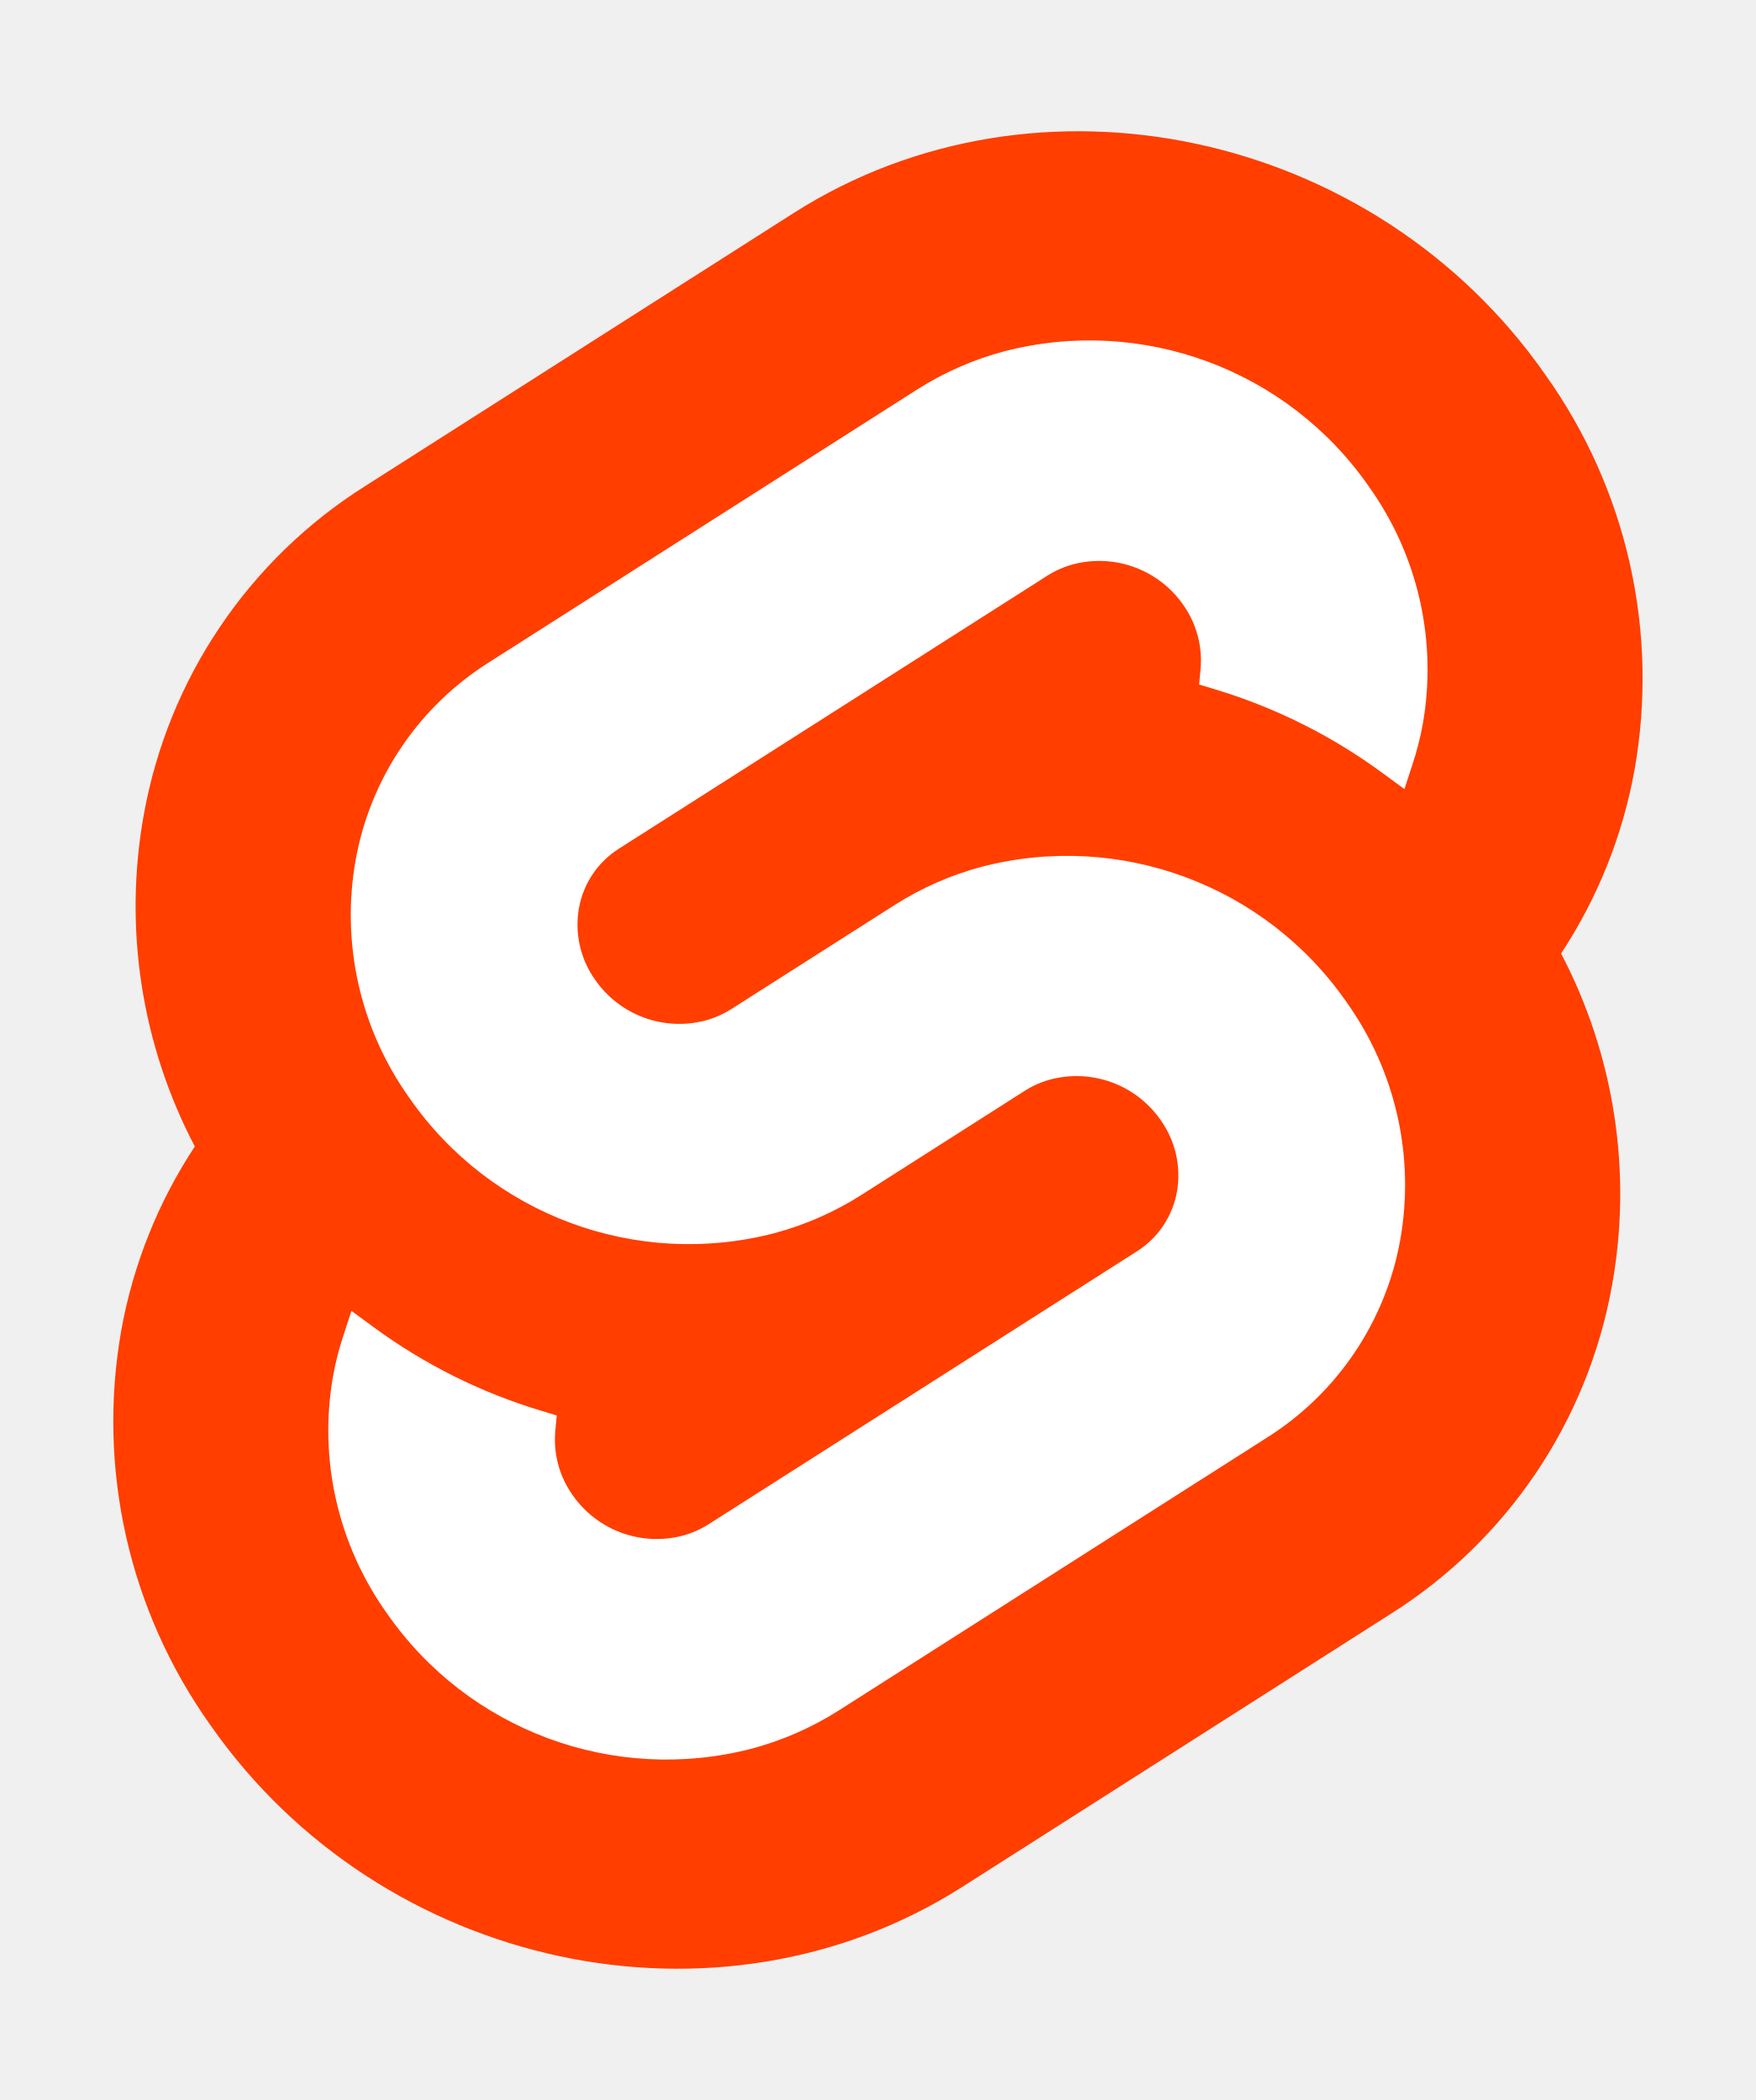
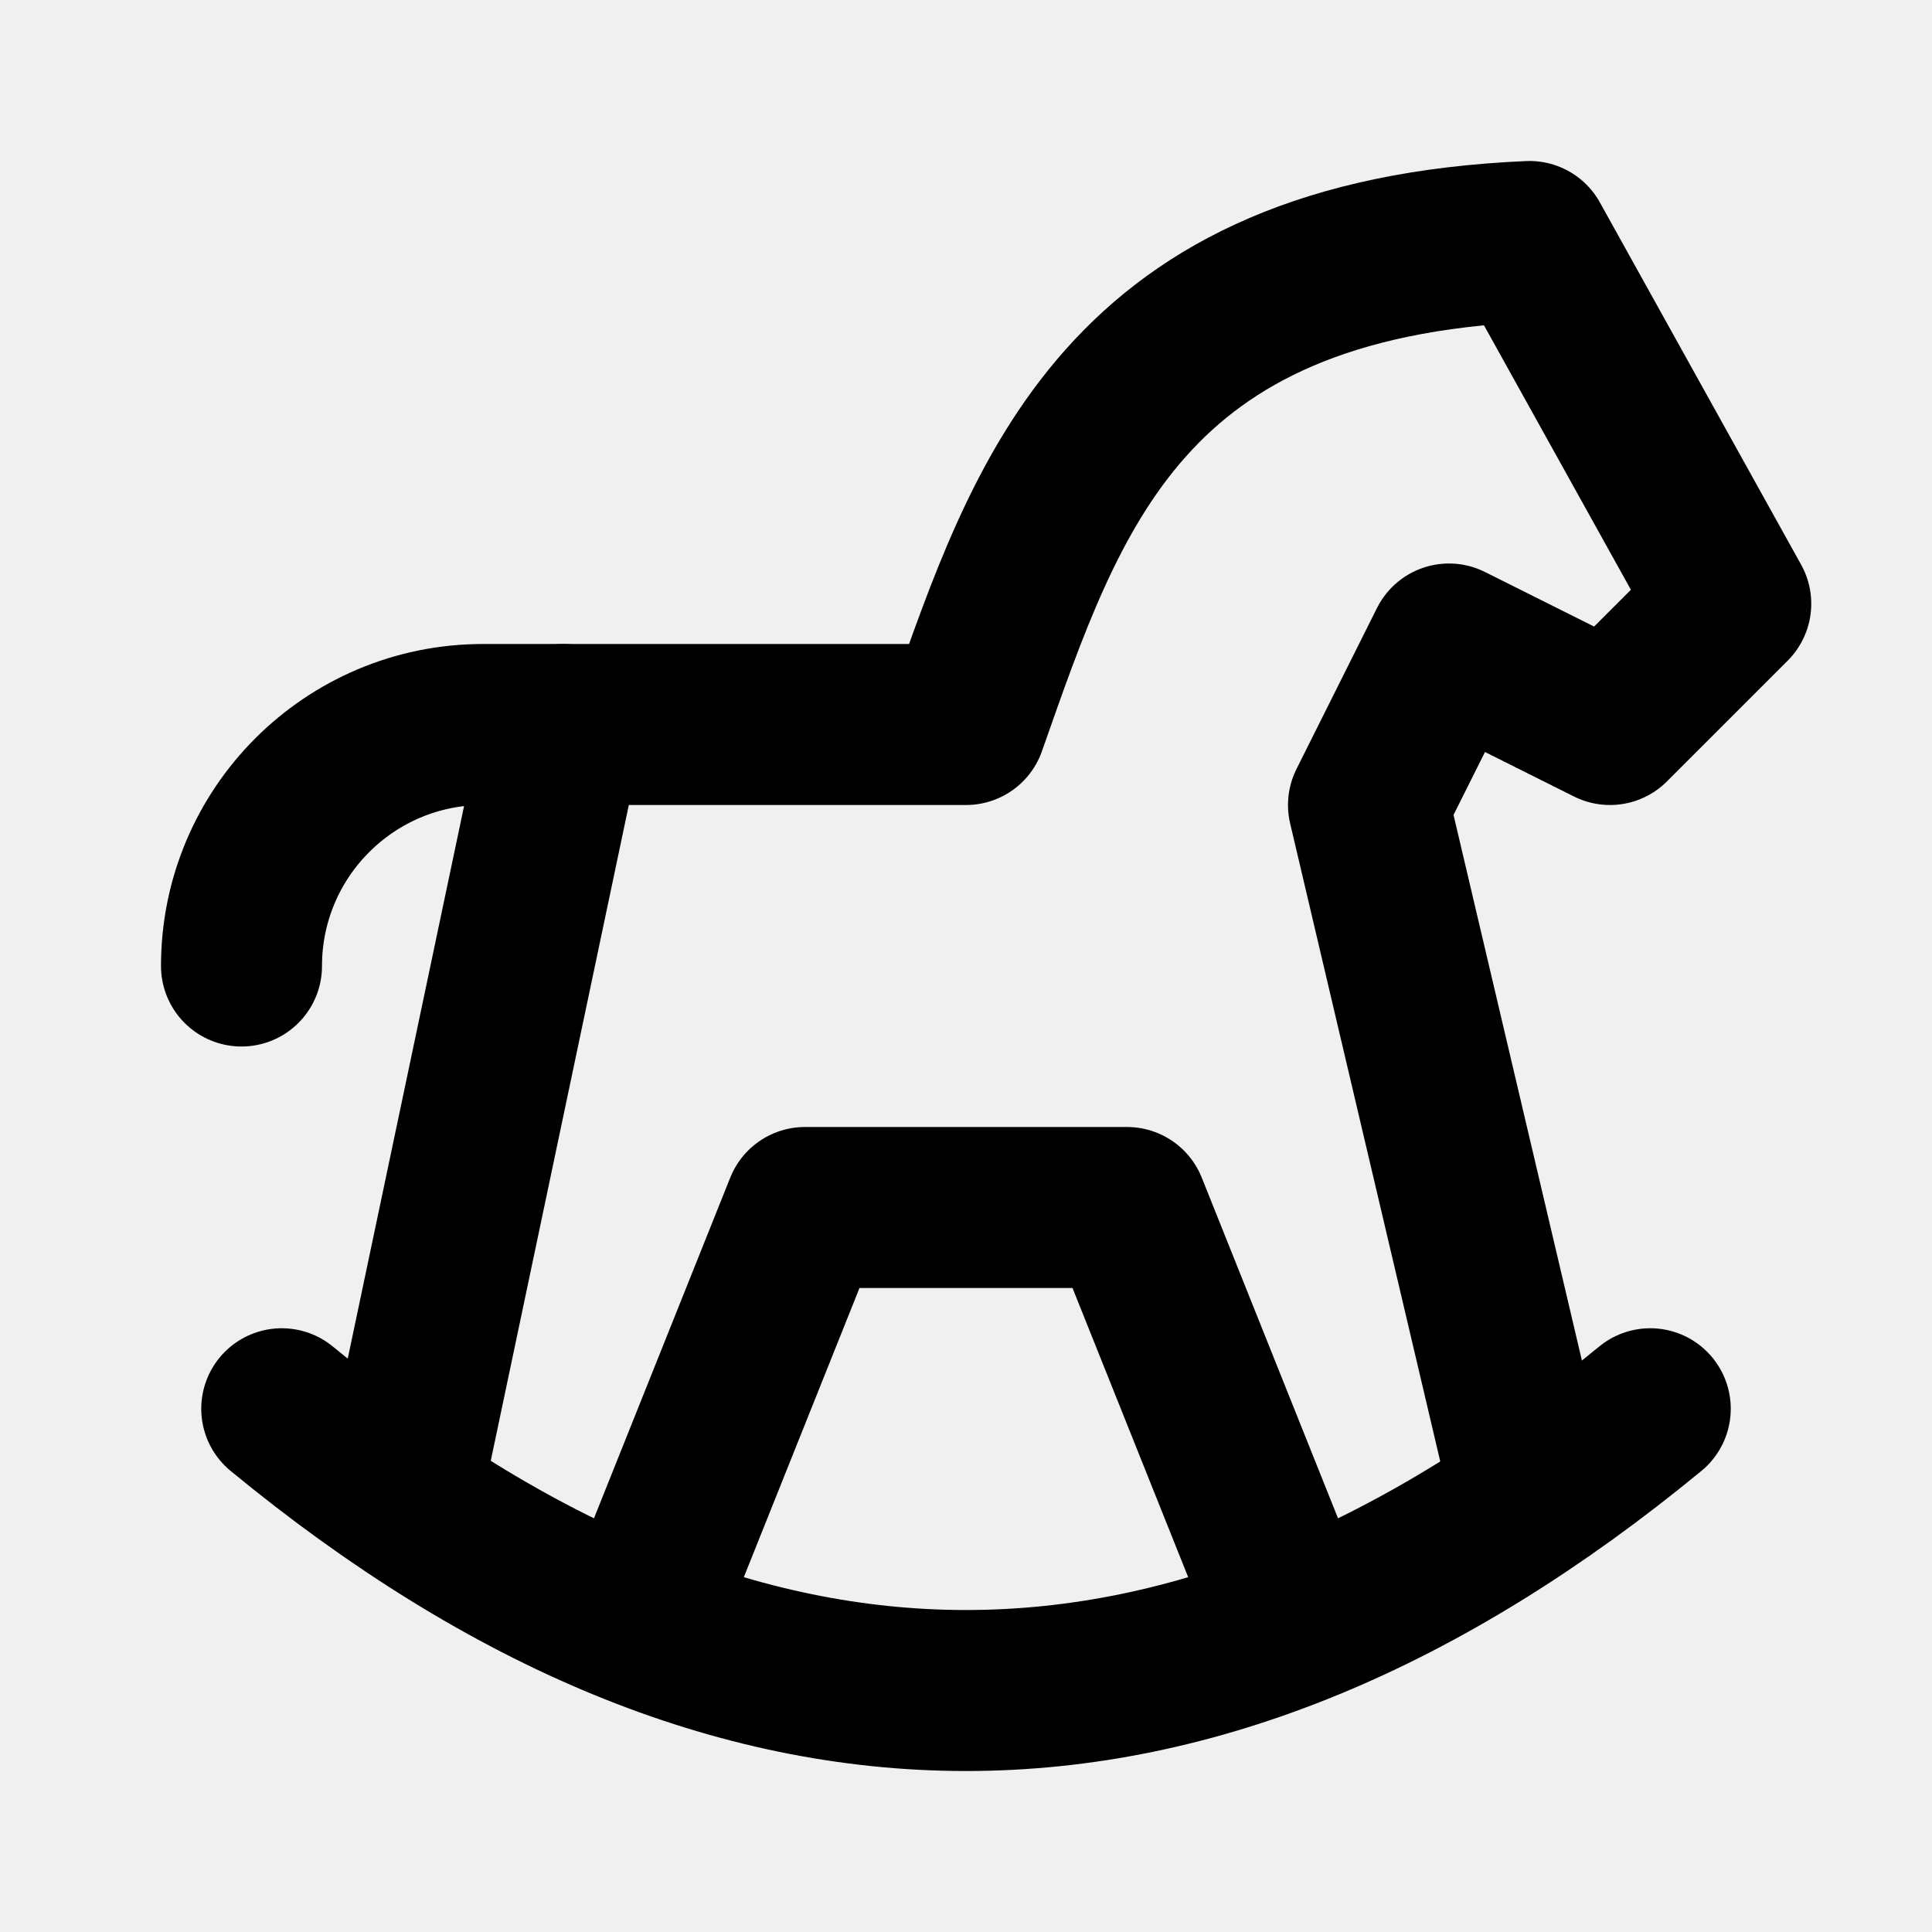
- <svg xmlns="http://www.w3.org/2000/svg" width="107" height="128" viewBox="0 0 107 128">
-   <path d="M94.157 22.819c-10.4-14.885-30.94-19.297-45.792-9.835L22.282 29.608A29.92 29.92 0 0 0 8.764 49.65a31.5 31.5 0 0 0 3.108 20.231 30 30 0 0 0-4.477 11.183 31.9 31.9 0 0 0 5.448 24.116c10.402 14.887 30.942 19.297 45.791 9.835l26.083-16.624A29.92 29.92 0 0 0 98.235 78.35a31.53 31.53 0 0 0-3.105-20.232 30 30 0 0 0 4.474-11.182 31.88 31.88 0 0 0-5.447-24.116" style="fill:#ff3e00" />
-   <path d="M45.817 106.582a20.72 20.72 0 0 1-22.237-8.243 19.17 19.17 0 0 1-3.277-14.503 18 18 0 0 1 .624-2.435l.49-1.498 1.337.981a33.6 33.6 0 0 0 10.203 5.098l.97.294-.09.968a5.85 5.85 0 0 0 1.052 3.878 6.24 6.24 0 0 0 6.695 2.485 5.8 5.8 0 0 0 1.603-.704L69.27 76.28a5.43 5.43 0 0 0 2.45-3.631 5.8 5.8 0 0 0-.987-4.371 6.24 6.24 0 0 0-6.698-2.487 5.7 5.7 0 0 0-1.6.704l-9.953 6.345a19 19 0 0 1-5.296 2.326 20.72 20.72 0 0 1-22.237-8.243 19.17 19.17 0 0 1-3.277-14.502 17.99 17.99 0 0 1 8.13-12.052l26.081-16.623a19 19 0 0 1 5.3-2.329 20.72 20.72 0 0 1 22.237 8.243 19.17 19.17 0 0 1 3.277 14.503 18 18 0 0 1-.624 2.435l-.49 1.498-1.337-.98a33.6 33.6 0 0 0-10.203-5.1l-.97-.294.09-.968a5.86 5.86 0 0 0-1.052-3.878 6.24 6.24 0 0 0-6.696-2.485 5.8 5.8 0 0 0-1.602.704L37.73 51.72a5.42 5.42 0 0 0-2.449 3.63 5.79 5.79 0 0 0 .986 4.372 6.24 6.24 0 0 0 6.698 2.486 5.8 5.8 0 0 0 1.602-.704l9.952-6.342a19 19 0 0 1 5.295-2.328 20.72 20.72 0 0 1 22.237 8.242 19.17 19.17 0 0 1 3.277 14.503 18 18 0 0 1-8.13 12.053l-26.081 16.622a19 19 0 0 1-5.3 2.328" style="fill:#fff" />
+ <svg xmlns="http://www.w3.org/2000/svg" width="24" height="24" viewBox="0 0 24 24" fill="none" stroke="currentColor" stroke-width="2" stroke-linecap="round" stroke-linejoin="round" class="icon icon-tabler icons-tabler-outline icon-tabler-horse-toy">
+   <path stroke="none" d="M0 0h24v24H0z" fill="none" />
+   <path d="M3.5 17.5c5.667 4.667 11.333 4.667 17 0" />
+   <path d="M19 18.5l-2 -8.5l1 -2l2 1l1.5 -1.5l-2.5 -4.5c-5.052 .218 -5.99 3.133 -7 6h-6a3 3 0 0 0 -3 3" />
+   <path d="M5 18.5l2 -9.5" />
+   <path d="M8 20l2 -5h4l2 5" />
</svg>
